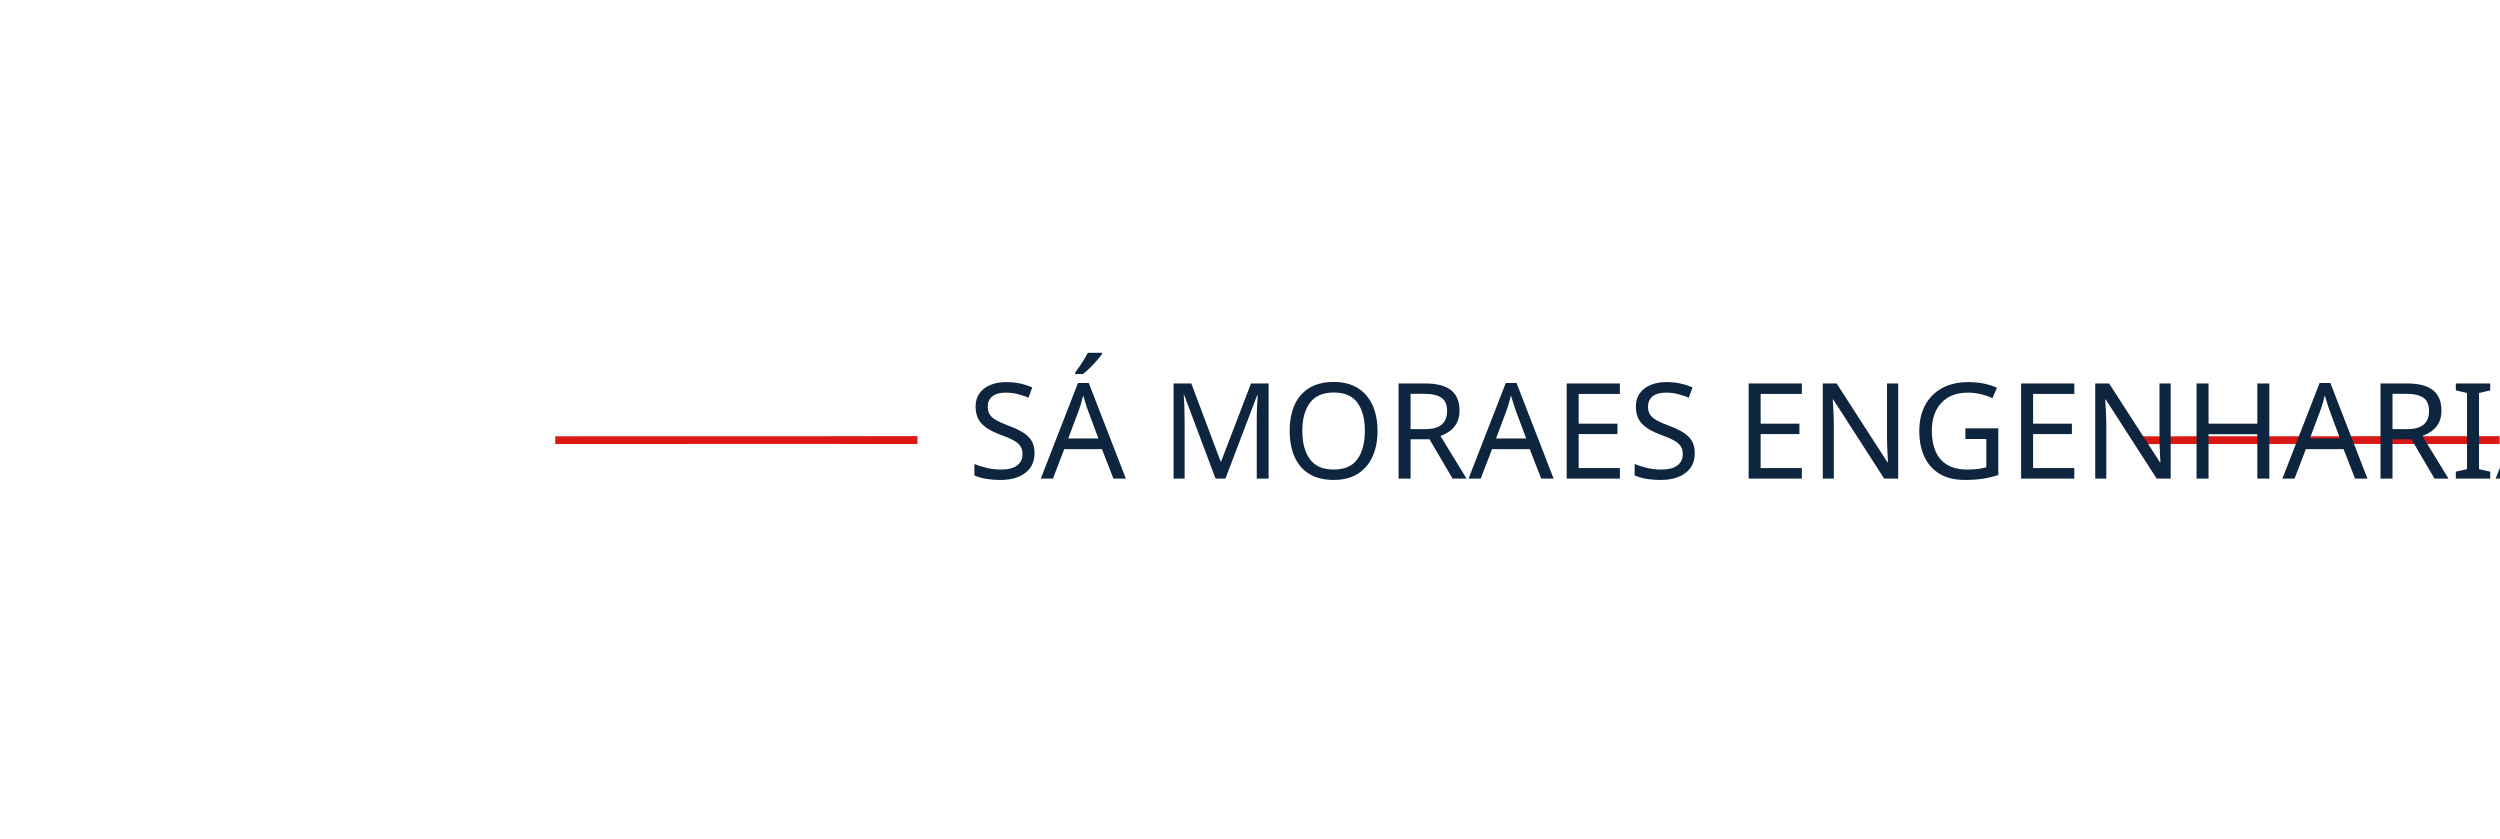
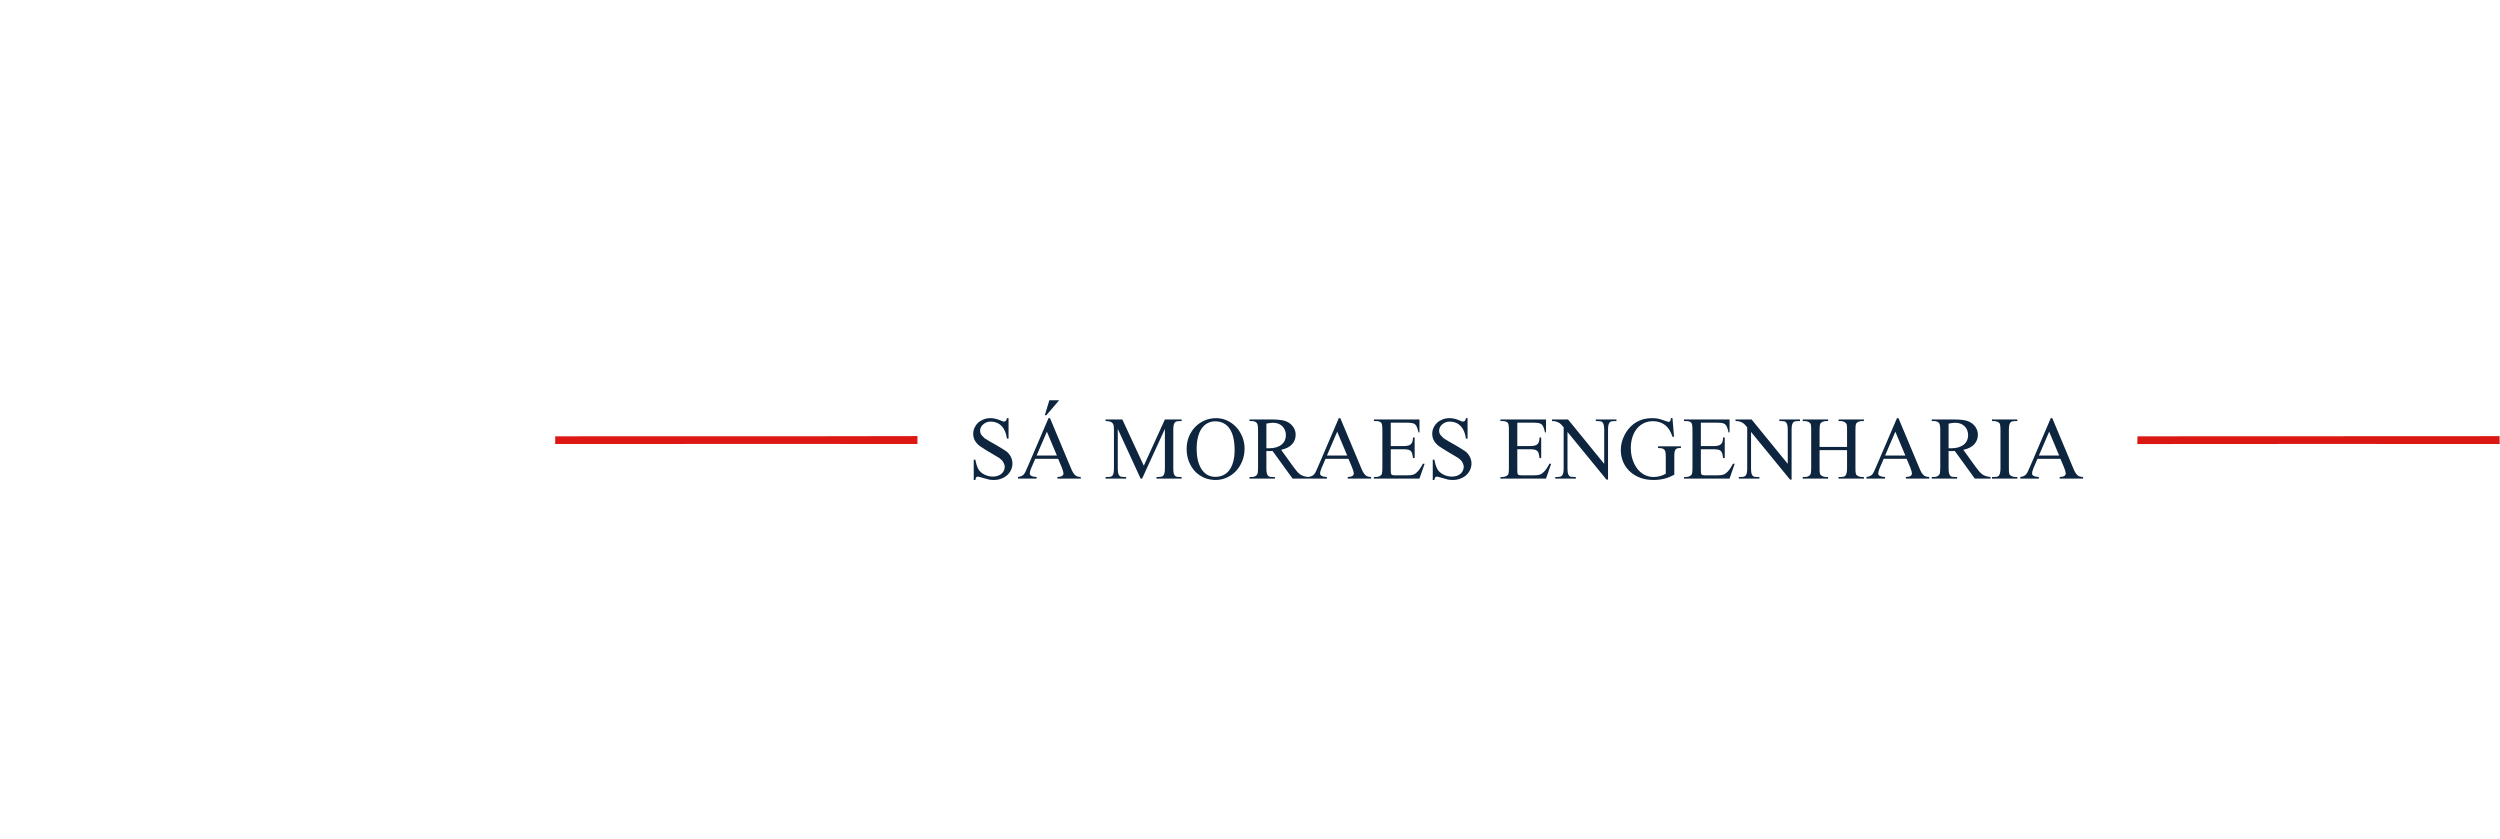
<svg xmlns="http://www.w3.org/2000/svg" width="2207.731pt" height="740.075pt" viewBox="0 0 2207.731 740.075" version="1.1" id="svg54" xml:space="preserve">
  <defs id="defs54" />
  <path fill="#dc1714" opacity="1" d="m 490.29,385.3 c 106.65,-0.192 213.289,0.107 319.939,-0.192 -0.029,2.325 -0.049,4.639 -0.058,6.964 -106.621,0.021 -213.241,-0.075 -319.862,0.021 -0.019,-2.272 -0.029,-4.532 -0.019,-6.793 z" id="path52" style="stroke-width:1.017" />
  <path fill="#da1713" opacity="1" d="m 1887.578,385.306 c 106.59,-0.171 213.19,0.064 319.789,-0.139 -0.016,2.304 0.017,4.618 0.065,6.943 -106.655,-0.011 -213.301,-0.181 -319.957,0.032 0.017,-2.282 0.036,-4.565 0.102,-6.836 z" id="path53" style="stroke-width:0.996" />
-   <text xml:space="preserve" style="font-size:117.722px;line-height:1.25;font-family:sans-serif;fill:#0d253e;fill-opacity:1;stroke-width:2.943" x="854.485" y="422.656" id="text23">
-     <tspan id="tspan23" style="font-style:normal;font-variant:normal;font-weight:normal;font-stretch:normal;font-family:'Microsoft Himalaya';-inkscape-font-specification:'Microsoft Himalaya';fill:#0d253e;fill-opacity:1;stroke-width:2.943" x="854.485" y="422.656">SÁ MORAES ENGENHARIA</tspan>
-   </text>
+   <path style="font-size:117.722px;line-height:1.25;font-family:'Microsoft Himalaya';-inkscape-font-specification:'Microsoft Himalaya';fill:#0d253e;stroke-width:2.943" d="m 890.641,369.255 v 18.049 h -1.437 q -0.977,-7.3 -4.771,-11.151 -3.794,-3.851 -9.657,-3.851 -2.012,0 -3.679,0.69 -1.667,0.69 -2.932,1.839 -1.265,1.092 -1.954,2.529 -0.69,1.437 -0.69,2.989 0,1.437 0.575,2.759 0.575,1.265 3.564,4.024 5.001,3.161 8.91,5.231 3.679,2.012 9.944,6.093 2.702,2.069 4.139,4.943 1.437,2.817 1.437,5.921 0,2.932 -1.207,5.576 -1.207,2.644 -3.391,4.656 -2.127,1.954 -5.173,3.104 -3.047,1.207 -6.668,1.207 -2.299,0 -4.254,-0.345 -0.345,-0.058 -1.839,-0.517 -1.437,-0.402 -3.104,-0.862 -1.667,-0.46 -3.104,-0.862 -1.437,-0.402 -1.667,-0.402 -0.977,0 -1.552,0.575 -0.517,0.575 -0.805,2.414 h -1.437 v -17.934 h 1.437 q 1.035,5.518 2.702,8.45 0.805,1.38 2.127,2.587 1.38,1.15 3.047,2.069 1.724,0.862 3.679,1.38 1.954,0.46 3.966,0.46 2.414,0 4.311,-0.69 1.954,-0.69 3.276,-1.839 1.38,-1.207 2.069,-2.759 0.747,-1.552 0.747,-3.276 0,-1.954 -1.092,-3.909 -1.035,-1.954 -3.564,-3.851 -2.472,-1.495 -5.863,-3.506 -6.495,-3.736 -11.554,-7.185 -2.817,-2.242 -4.311,-4.886 -1.437,-2.702 -1.437,-5.978 0,-2.759 1.15,-5.231 1.15,-2.529 3.161,-4.426 2.069,-1.897 4.886,-2.989 2.817,-1.092 6.093,-1.092 4.139,0 8.795,2.012 1.092,0.46 1.839,0.747 0.747,0.287 1.207,0.23 1.035,0 1.667,-0.575 0.632,-0.575 0.977,-2.414 z m 43.801,35.926 H 914.208 l -3.564,8.22 q -1.265,3.047 -1.265,4.541 0,0.632 0.172,1.15 0.23,0.517 0.862,0.977 0.69,0.402 1.839,0.747 1.207,0.287 3.161,0.402 v 1.437 h -16.44 v -1.437 q 1.954,-0.287 3.161,-0.862 1.207,-0.575 2.069,-1.552 0.862,-1.035 1.552,-2.644 0.747,-1.609 1.782,-3.966 l 18.394,-42.939 h 1.322 l 18.164,43.398 q 1.092,2.702 2.012,4.369 0.977,1.609 1.954,2.529 1.035,0.92 2.184,1.265 1.207,0.345 2.874,0.402 v 1.437 h -20.636 v -1.437 q 3.104,-0.115 4.196,-0.977 1.15,-0.92 1.15,-2.184 -0.058,-1.667 -1.552,-5.403 z m -1.092,-2.874 -8.852,-21.096 -9.082,21.096 z m 2.012,-48.859 -11.381,13.278 h -1.322 l 4.024,-13.278 z m 71.909,69.208 -20.176,-43.916 v 34.891 q 0,2.702 0.345,4.254 0.402,1.495 1.092,2.242 0.747,0.747 1.782,0.92 1.035,0.172 2.357,0.172 h 1.839 v 1.437 h -18.164 v -1.437 h 1.839 q 1.38,0 2.414,-0.172 1.035,-0.23 1.724,-0.977 0.69,-0.805 1.035,-2.299 0.345,-1.552 0.345,-4.139 v -34.144 q 0,-1.839 -0.172,-3.219 -0.172,-1.437 -0.92,-2.414 -0.69,-0.977 -2.184,-1.495 -1.437,-0.517 -4.081,-0.517 v -1.437 h 14.773 l 18.969,40.869 18.624,-40.869 h 14.773 v 1.437 h -1.782 q -1.437,0 -2.472,0.23 -1.035,0.23 -1.724,1.035 -0.69,0.747 -1.035,2.299 -0.345,1.495 -0.345,4.081 v 34.144 q 0,2.702 0.345,4.254 0.402,1.495 1.092,2.242 0.747,0.747 1.782,0.92 1.035,0.172 2.357,0.172 h 1.782 v 1.437 h -22.188 v -1.437 h 1.839 q 1.38,0 2.414,-0.23 1.035,-0.23 1.724,-0.977 0.747,-0.805 1.092,-2.299 0.345,-1.495 0.345,-4.081 v -34.891 l -20.119,43.916 z m 66.736,-53.4 q 5.001,0 9.542,2.069 4.541,2.069 7.99,5.691 3.449,3.621 5.461,8.565 2.069,4.886 2.069,10.634 0,5.921 -2.069,10.979 -2.012,5.058 -5.518,8.795 -3.449,3.679 -8.162,5.806 -4.656,2.069 -9.944,2.069 -5.346,0 -10.002,-2.012 -4.656,-2.012 -8.105,-5.633 -3.391,-3.679 -5.403,-8.737 -1.954,-5.058 -1.954,-11.151 0,-5.633 1.954,-10.577 2.012,-4.943 5.461,-8.565 3.506,-3.679 8.277,-5.806 4.771,-2.127 10.404,-2.127 z m -0.747,2.817 q -3.966,0 -7.07,1.724 -3.046,1.667 -5.173,4.828 -2.069,3.104 -3.162,7.588 -1.092,4.426 -1.092,10.002 0,5.518 1.035,10.117 1.092,4.541 3.161,7.875 2.127,3.276 5.231,5.116 3.104,1.782 7.128,1.782 3.621,0 6.668,-1.38 3.104,-1.38 5.403,-4.254 2.299,-2.932 3.564,-7.415 1.322,-4.541 1.322,-10.807 0,-5.921 -1.092,-10.577 -1.035,-4.713 -3.219,-7.932 -2.127,-3.276 -5.346,-4.943 -3.162,-1.724 -7.358,-1.724 z m 82.141,50.584 h -13.911 l -17.704,-24.43 q -0.977,0.058 -1.782,0.115 -0.747,0 -1.379,0 -0.517,0 -1.092,0 -0.575,-0.058 -1.207,-0.115 v 15.175 q 0,2.759 0.345,4.369 0.402,1.552 1.092,2.357 0.747,0.747 1.724,0.92 1.035,0.172 2.299,0.172 h 2.069 v 1.437 h -22.418 v -1.437 h 2.012 q 3.219,0 4.713,-2.127 0.805,-1.265 0.805,-5.691 v -33.742 q 0,-4.828 -1.092,-6.093 -1.494,-1.724 -4.426,-1.724 h -2.012 v -1.437 h 19.026 q 4.196,0 7.243,0.345 3.047,0.287 5.001,0.92 1.954,0.632 3.679,1.782 1.724,1.092 2.989,2.702 1.322,1.552 2.069,3.506 0.747,1.954 0.747,4.196 0,4.886 -3.104,8.392 -3.104,3.506 -9.714,5.001 l 10.749,14.945 q 1.897,2.587 3.334,4.254 1.494,1.667 2.932,2.644 1.494,0.977 3.104,1.437 1.667,0.46 3.909,0.69 z m -37.075,-26.844 q 0.747,0 1.265,0.058 0.575,0 0.92,0 3.736,0 6.553,-0.862 2.817,-0.862 4.713,-2.414 1.897,-1.552 2.817,-3.621 0.977,-2.127 0.977,-4.599 0,-2.414 -0.805,-4.426 -0.805,-2.069 -2.299,-3.506 -1.494,-1.495 -3.564,-2.299 -2.069,-0.805 -4.541,-0.805 -2.357,0 -6.036,0.747 z m 72.484,9.369 h -20.233 l -3.564,8.22 q -1.265,3.047 -1.265,4.541 0,0.632 0.172,1.15 0.23,0.517 0.862,0.977 0.69,0.402 1.839,0.747 1.207,0.287 3.162,0.402 v 1.437 h -16.44 v -1.437 q 1.954,-0.287 3.161,-0.862 1.207,-0.575 2.069,-1.552 0.862,-1.035 1.552,-2.644 0.747,-1.609 1.782,-3.966 l 18.394,-42.939 h 1.322 l 18.164,43.398 q 1.092,2.702 2.012,4.369 0.977,1.609 1.954,2.529 1.035,0.92 2.184,1.265 1.207,0.345 2.874,0.402 v 1.437 h -20.636 v -1.437 q 3.104,-0.115 4.196,-0.977 1.15,-0.92 1.15,-2.184 -0.057,-1.667 -1.552,-5.403 z m -1.092,-2.874 -8.852,-21.096 -9.082,21.096 z m 38.455,-29.028 v 20.636 h 11.439 q 2.529,0 4.081,-0.46 1.552,-0.46 2.414,-1.38 0.92,-0.92 1.265,-2.357 0.345,-1.437 0.46,-3.391 h 1.437 v 18.164 h -1.437 q -0.287,-2.242 -0.69,-3.736 -0.345,-1.495 -1.207,-2.357 -0.805,-0.92 -2.299,-1.265 -1.495,-0.402 -4.024,-0.402 h -11.439 v 17.244 q 0,1.954 0.057,3.104 0.057,1.15 0.46,1.782 0.402,0.575 1.265,0.747 0.862,0.172 2.529,0.172 h 8.852 q 2.242,0 3.794,-0.115 1.552,-0.115 2.644,-0.46 1.15,-0.345 2.012,-0.92 0.862,-0.632 1.839,-1.552 2.299,-2.242 4.886,-7.185 h 1.552 l -4.541,13.106 h -40.237 v -1.437 h 1.839 q 0.747,0 1.552,-0.172 0.805,-0.172 1.494,-0.46 0.747,-0.345 1.322,-0.862 0.575,-0.517 0.805,-1.207 0.46,-1.265 0.46,-5.058 v -33.914 q 0,-5.001 -0.977,-6.151 -1.38,-1.552 -4.656,-1.552 h -1.839 v -1.437 h 40.237 v 11.439 h -0.92 q -0.575,-2.817 -1.265,-4.484 -0.632,-1.724 -1.724,-2.644 -1.092,-0.92 -2.817,-1.15 -1.667,-0.287 -4.311,-0.287 z m 67.828,-4.024 v 18.049 h -1.437 q -0.977,-7.3 -4.771,-11.151 -3.794,-3.851 -9.657,-3.851 -2.012,0 -3.679,0.69 -1.667,0.69 -2.932,1.839 -1.265,1.092 -1.954,2.529 -0.69,1.437 -0.69,2.989 0,1.437 0.575,2.759 0.575,1.265 3.564,4.024 5.001,3.161 8.91,5.231 3.679,2.012 9.944,6.093 2.702,2.069 4.139,4.943 1.437,2.817 1.437,5.921 0,2.932 -1.207,5.576 -1.207,2.644 -3.391,4.656 -2.127,1.954 -5.173,3.104 -3.046,1.207 -6.668,1.207 -2.299,0 -4.254,-0.345 -0.345,-0.058 -1.839,-0.517 -1.437,-0.402 -3.104,-0.862 -1.667,-0.46 -3.104,-0.862 -1.437,-0.402 -1.667,-0.402 -0.977,0 -1.552,0.575 -0.517,0.575 -0.805,2.414 h -1.437 v -17.934 h 1.437 q 1.035,5.518 2.702,8.45 0.805,1.38 2.127,2.587 1.379,1.15 3.046,2.069 1.724,0.862 3.679,1.38 1.954,0.46 3.966,0.46 2.414,0 4.311,-0.69 1.954,-0.69 3.276,-1.839 1.379,-1.207 2.069,-2.759 0.747,-1.552 0.747,-3.276 0,-1.954 -1.092,-3.909 -1.035,-1.954 -3.564,-3.851 -2.472,-1.495 -5.863,-3.506 -6.495,-3.736 -11.554,-7.185 -2.817,-2.242 -4.311,-4.886 -1.437,-2.702 -1.437,-5.978 0,-2.759 1.15,-5.231 1.15,-2.529 3.162,-4.426 2.069,-1.897 4.886,-2.989 2.817,-1.092 6.093,-1.092 4.139,0 8.795,2.012 1.092,0.46 1.839,0.747 0.747,0.287 1.207,0.23 1.035,0 1.667,-0.575 0.632,-0.575 0.977,-2.414 z m 43.916,4.024 v 20.636 h 11.439 q 2.529,0 4.081,-0.46 1.552,-0.46 2.414,-1.38 0.92,-0.92 1.265,-2.357 0.345,-1.437 0.46,-3.391 h 1.437 v 18.164 h -1.437 q -0.287,-2.242 -0.69,-3.736 -0.345,-1.495 -1.207,-2.357 -0.805,-0.92 -2.299,-1.265 -1.494,-0.402 -4.024,-0.402 h -11.439 v 17.244 q 0,1.954 0.057,3.104 0.057,1.15 0.46,1.782 0.402,0.575 1.265,0.747 0.862,0.172 2.529,0.172 h 8.852 q 2.242,0 3.794,-0.115 1.552,-0.115 2.644,-0.46 1.15,-0.345 2.012,-0.92 0.862,-0.632 1.839,-1.552 2.299,-2.242 4.886,-7.185 h 1.552 l -4.541,13.106 h -40.237 v -1.437 h 1.839 q 0.747,0 1.552,-0.172 0.805,-0.172 1.494,-0.46 0.747,-0.345 1.322,-0.862 0.575,-0.517 0.805,-1.207 0.46,-1.265 0.46,-5.058 v -33.914 q 0,-5.001 -0.977,-6.151 -1.38,-1.552 -4.656,-1.552 h -1.839 v -1.437 h 40.237 v 11.439 h -0.92 q -0.575,-2.817 -1.265,-4.484 -0.632,-1.724 -1.724,-2.644 -1.092,-0.92 -2.817,-1.15 -1.667,-0.287 -4.311,-0.287 z m 30.638,-2.874 h 14.14 l 31.96,39.202 v -30.12 q 0,-2.644 -0.402,-4.196 -0.345,-1.552 -1.092,-2.299 -0.69,-0.747 -1.724,-0.92 -1.035,-0.23 -2.357,-0.23 h -1.839 v -1.437 h 18.222 v 1.437 h -1.897 q -1.379,0 -2.414,0.23 -1.035,0.23 -1.724,1.035 -0.69,0.805 -1.035,2.299 -0.345,1.495 -0.345,4.081 v 44.031 h -1.379 l -34.431,-42.076 v 32.19 q 0,2.702 0.345,4.254 0.402,1.495 1.092,2.242 0.69,0.747 1.724,0.92 1.035,0.172 2.357,0.172 h 1.839 v 1.437 h -18.164 v -1.437 h 1.839 q 1.379,0 2.414,-0.23 1.035,-0.23 1.724,-0.977 0.747,-0.805 1.092,-2.299 0.345,-1.495 0.345,-4.081 v -36.328 q -1.15,-1.38 -1.954,-2.184 -0.747,-0.805 -1.437,-1.322 -0.69,-0.517 -1.494,-0.862 -0.805,-0.345 -2.012,-0.747 -1.15,-0.345 -3.391,-0.345 z m 106.398,-1.15 1.379,16.44 h -1.379 q -2.357,-7.243 -6.725,-10.462 -4.311,-3.276 -10.519,-3.276 -4.598,0 -8.22,1.839 -3.621,1.782 -6.151,5.001 -2.529,3.161 -3.851,7.53 -1.322,4.311 -1.322,9.369 0,7.415 2.932,13.623 1.437,3.104 3.334,5.346 1.954,2.242 4.196,3.736 2.242,1.437 4.656,2.127 2.472,0.69 4.943,0.69 5.748,0 10.806,-2.874 v -15.118 q 0,-1.954 -0.172,-3.161 -0.115,-1.265 -0.46,-1.954 -0.287,-0.747 -0.747,-1.092 -0.46,-0.402 -1.092,-0.747 -1.265,-0.632 -4.369,-0.632 v -1.495 h 20.233 v 1.495 h -0.977 q -1.322,0 -2.242,0.287 -0.92,0.287 -1.552,1.092 -0.575,0.805 -0.862,2.299 -0.23,1.495 -0.23,3.909 v 15.98 q -2.242,1.207 -4.426,2.127 -2.127,0.862 -4.311,1.38 -4.484,1.15 -9.599,1.15 -6.553,0 -11.899,-2.012 -5.288,-2.012 -9.082,-5.576 -3.794,-3.564 -5.863,-8.392 -2.069,-4.828 -2.069,-10.519 0,-6.84 3.334,-13.221 3.851,-7.473 10.749,-11.554 5.748,-3.334 13.566,-3.334 1.552,0 2.759,0.115 1.207,0.058 2.472,0.345 1.322,0.23 2.817,0.747 1.552,0.46 3.736,1.265 2.184,0.862 2.932,0.805 0.69,0 1.207,-0.632 0.517,-0.69 0.632,-2.644 z m 25.062,4.024 v 20.636 h 11.439 q 2.529,0 4.081,-0.46 1.552,-0.46 2.414,-1.38 0.92,-0.92 1.265,-2.357 0.345,-1.437 0.46,-3.391 h 1.437 v 18.164 h -1.437 q -0.287,-2.242 -0.69,-3.736 -0.345,-1.495 -1.207,-2.357 -0.805,-0.92 -2.299,-1.265 -1.494,-0.402 -4.024,-0.402 h -11.439 v 17.244 q 0,1.954 0.057,3.104 0.057,1.15 0.46,1.782 0.402,0.575 1.265,0.747 0.862,0.172 2.529,0.172 h 8.852 q 2.242,0 3.794,-0.115 1.552,-0.115 2.644,-0.46 1.15,-0.345 2.012,-0.92 0.862,-0.632 1.839,-1.552 2.299,-2.242 4.886,-7.185 h 1.552 l -4.541,13.106 h -40.237 v -1.437 h 1.839 q 0.747,0 1.552,-0.172 0.805,-0.172 1.494,-0.46 0.747,-0.345 1.322,-0.862 0.575,-0.517 0.805,-1.207 0.46,-1.265 0.46,-5.058 v -33.914 q 0,-5.001 -0.977,-6.151 -1.38,-1.552 -4.656,-1.552 h -1.839 v -1.437 h 40.237 v 11.439 h -0.92 q -0.575,-2.817 -1.265,-4.484 -0.632,-1.724 -1.724,-2.644 -1.092,-0.92 -2.817,-1.15 -1.667,-0.287 -4.311,-0.287 z m 30.638,-2.874 h 14.14 l 31.96,39.202 v -30.12 q 0,-2.644 -0.402,-4.196 -0.345,-1.552 -1.092,-2.299 -0.69,-0.747 -1.724,-0.92 -1.035,-0.23 -2.357,-0.23 h -1.839 v -1.437 h 18.222 v 1.437 h -1.897 q -1.38,0 -2.414,0.23 -1.035,0.23 -1.724,1.035 -0.69,0.805 -1.035,2.299 -0.345,1.495 -0.345,4.081 v 44.031 h -1.38 l -34.431,-42.076 v 32.19 q 0,2.702 0.345,4.254 0.402,1.495 1.092,2.242 0.69,0.747 1.724,0.92 1.035,0.172 2.357,0.172 h 1.839 v 1.437 h -18.164 v -1.437 h 1.839 q 1.38,0 2.414,-0.23 1.035,-0.23 1.724,-0.977 0.747,-0.805 1.092,-2.299 0.345,-1.495 0.345,-4.081 v -36.328 q -1.15,-1.38 -1.954,-2.184 -0.747,-0.805 -1.437,-1.322 -0.69,-0.517 -1.494,-0.862 -0.805,-0.345 -2.012,-0.747 -1.15,-0.345 -3.391,-0.345 z m 74.209,24.257 h 24.257 v -14.945 q 0,-1.839 -0.058,-2.989 -0.057,-1.207 -0.287,-1.954 -0.23,-0.747 -0.69,-1.15 -0.402,-0.46 -1.092,-0.862 -1.609,-0.92 -3.506,-0.92 h -1.839 v -1.437 h 22.36 v 1.437 h -1.839 q -0.747,0 -1.609,0.172 -0.805,0.172 -1.552,0.517 -0.69,0.345 -1.265,0.862 -0.575,0.517 -0.805,1.207 -0.402,1.207 -0.402,5.116 v 33.684 q 0,1.839 0.057,2.989 0.115,1.15 0.287,1.897 0.23,0.747 0.632,1.207 0.402,0.402 1.092,0.805 1.609,0.92 3.564,0.92 h 1.839 v 1.437 h -22.36 v -1.437 h 1.839 q 1.322,0 2.357,-0.172 1.035,-0.23 1.782,-0.977 0.747,-0.805 1.092,-2.357 0.402,-1.609 0.402,-4.311 v -15.922 h -24.257 v 15.922 q 0,1.839 0.057,2.989 0.058,1.15 0.287,1.897 0.23,0.747 0.632,1.207 0.46,0.402 1.15,0.805 1.609,0.92 3.506,0.92 h 1.897 v 1.437 h -22.418 v -1.437 h 1.897 q 3.162,0 4.656,-1.897 0.92,-1.15 0.92,-5.921 v -33.684 q 0,-1.897 -0.057,-3.047 -0.058,-1.207 -0.287,-1.897 -0.23,-0.747 -0.632,-1.15 -0.402,-0.46 -1.092,-0.862 -1.609,-0.92 -3.506,-0.92 h -1.897 v -1.437 h 22.418 v 1.437 h -1.897 q -0.69,0 -1.552,0.172 -0.805,0.172 -1.552,0.517 -0.69,0.345 -1.265,0.862 -0.575,0.517 -0.805,1.207 -0.46,1.38 -0.46,5.116 z m 76.853,10.519 h -20.233 l -3.564,8.22 q -1.265,3.047 -1.265,4.541 0,0.632 0.172,1.15 0.23,0.517 0.862,0.977 0.69,0.402 1.839,0.747 1.207,0.287 3.161,0.402 v 1.437 h -16.44 v -1.437 q 1.954,-0.287 3.162,-0.862 1.207,-0.575 2.069,-1.552 0.862,-1.035 1.552,-2.644 0.747,-1.609 1.782,-3.966 l 18.394,-42.939 h 1.322 l 18.164,43.398 q 1.092,2.702 2.012,4.369 0.977,1.609 1.954,2.529 1.035,0.92 2.184,1.265 1.207,0.345 2.874,0.402 v 1.437 h -20.636 v -1.437 q 3.104,-0.115 4.196,-0.977 1.15,-0.92 1.15,-2.184 -0.058,-1.667 -1.552,-5.403 z m -1.092,-2.874 -8.852,-21.096 -9.082,21.096 z m 75.243,20.348 h -13.911 l -17.704,-24.43 q -0.977,0.058 -1.782,0.115 -0.747,0 -1.379,0 -0.517,0 -1.092,0 -0.575,-0.058 -1.207,-0.115 v 15.175 q 0,2.759 0.345,4.369 0.402,1.552 1.092,2.357 0.747,0.747 1.724,0.92 1.035,0.172 2.299,0.172 h 2.069 v 1.437 h -22.418 v -1.437 h 2.012 q 3.219,0 4.713,-2.127 0.805,-1.265 0.805,-5.691 v -33.742 q 0,-4.828 -1.092,-6.093 -1.495,-1.724 -4.426,-1.724 h -2.012 v -1.437 h 19.026 q 4.196,0 7.243,0.345 3.046,0.287 5.001,0.92 1.954,0.632 3.679,1.782 1.724,1.092 2.989,2.702 1.322,1.552 2.069,3.506 0.747,1.954 0.747,4.196 0,4.886 -3.104,8.392 -3.104,3.506 -9.714,5.001 l 10.749,14.945 q 1.897,2.587 3.334,4.254 1.494,1.667 2.932,2.644 1.494,0.977 3.104,1.437 1.667,0.46 3.909,0.69 z m -37.076,-26.844 q 0.747,0 1.265,0.058 0.575,0 0.92,0 3.736,0 6.553,-0.862 2.817,-0.862 4.713,-2.414 1.897,-1.552 2.817,-3.621 0.977,-2.127 0.977,-4.599 0,-2.414 -0.805,-4.426 -0.805,-2.069 -2.299,-3.506 -1.495,-1.495 -3.564,-2.299 -2.069,-0.805 -4.541,-0.805 -2.357,0 -6.036,0.747 z m 60.7,25.407 v 1.437 h -22.36 v -1.437 h 1.839 q 1.379,0 2.414,-0.172 1.092,-0.23 1.782,-0.977 0.69,-0.805 1.035,-2.357 0.402,-1.609 0.402,-4.311 v -33.742 q 0,-1.782 -0.115,-2.932 -0.058,-1.207 -0.287,-1.954 -0.172,-0.747 -0.575,-1.15 -0.402,-0.46 -1.092,-0.862 -1.724,-0.92 -3.564,-0.92 h -1.839 v -1.437 h 22.36 v 1.437 h -1.839 q -1.379,0 -2.472,0.23 -1.035,0.23 -1.724,1.035 -0.69,0.747 -1.092,2.357 -0.345,1.552 -0.345,4.196 v 33.742 q 0,1.839 0.057,2.989 0.058,1.15 0.287,1.897 0.23,0.747 0.632,1.207 0.46,0.402 1.15,0.805 1.609,0.92 3.506,0.92 z m 38.053,-16.037 h -20.233 l -3.564,8.22 q -1.265,3.047 -1.265,4.541 0,0.632 0.172,1.15 0.23,0.517 0.862,0.977 0.69,0.402 1.839,0.747 1.207,0.287 3.162,0.402 v 1.437 h -16.44 v -1.437 q 1.954,-0.287 3.162,-0.862 1.207,-0.575 2.069,-1.552 0.862,-1.035 1.552,-2.644 0.747,-1.609 1.782,-3.966 l 18.394,-42.939 h 1.322 l 18.164,43.398 q 1.092,2.702 2.012,4.369 0.977,1.609 1.954,2.529 1.035,0.92 2.184,1.265 1.207,0.345 2.874,0.402 v 1.437 h -20.636 v -1.437 q 3.104,-0.115 4.196,-0.977 1.15,-0.92 1.15,-2.184 -0.057,-1.667 -1.552,-5.403 z m -1.092,-2.874 -8.852,-21.096 -9.082,21.096 z" id="text23" aria-label="SÁ MORAES ENGENHARIA" />
</svg>
